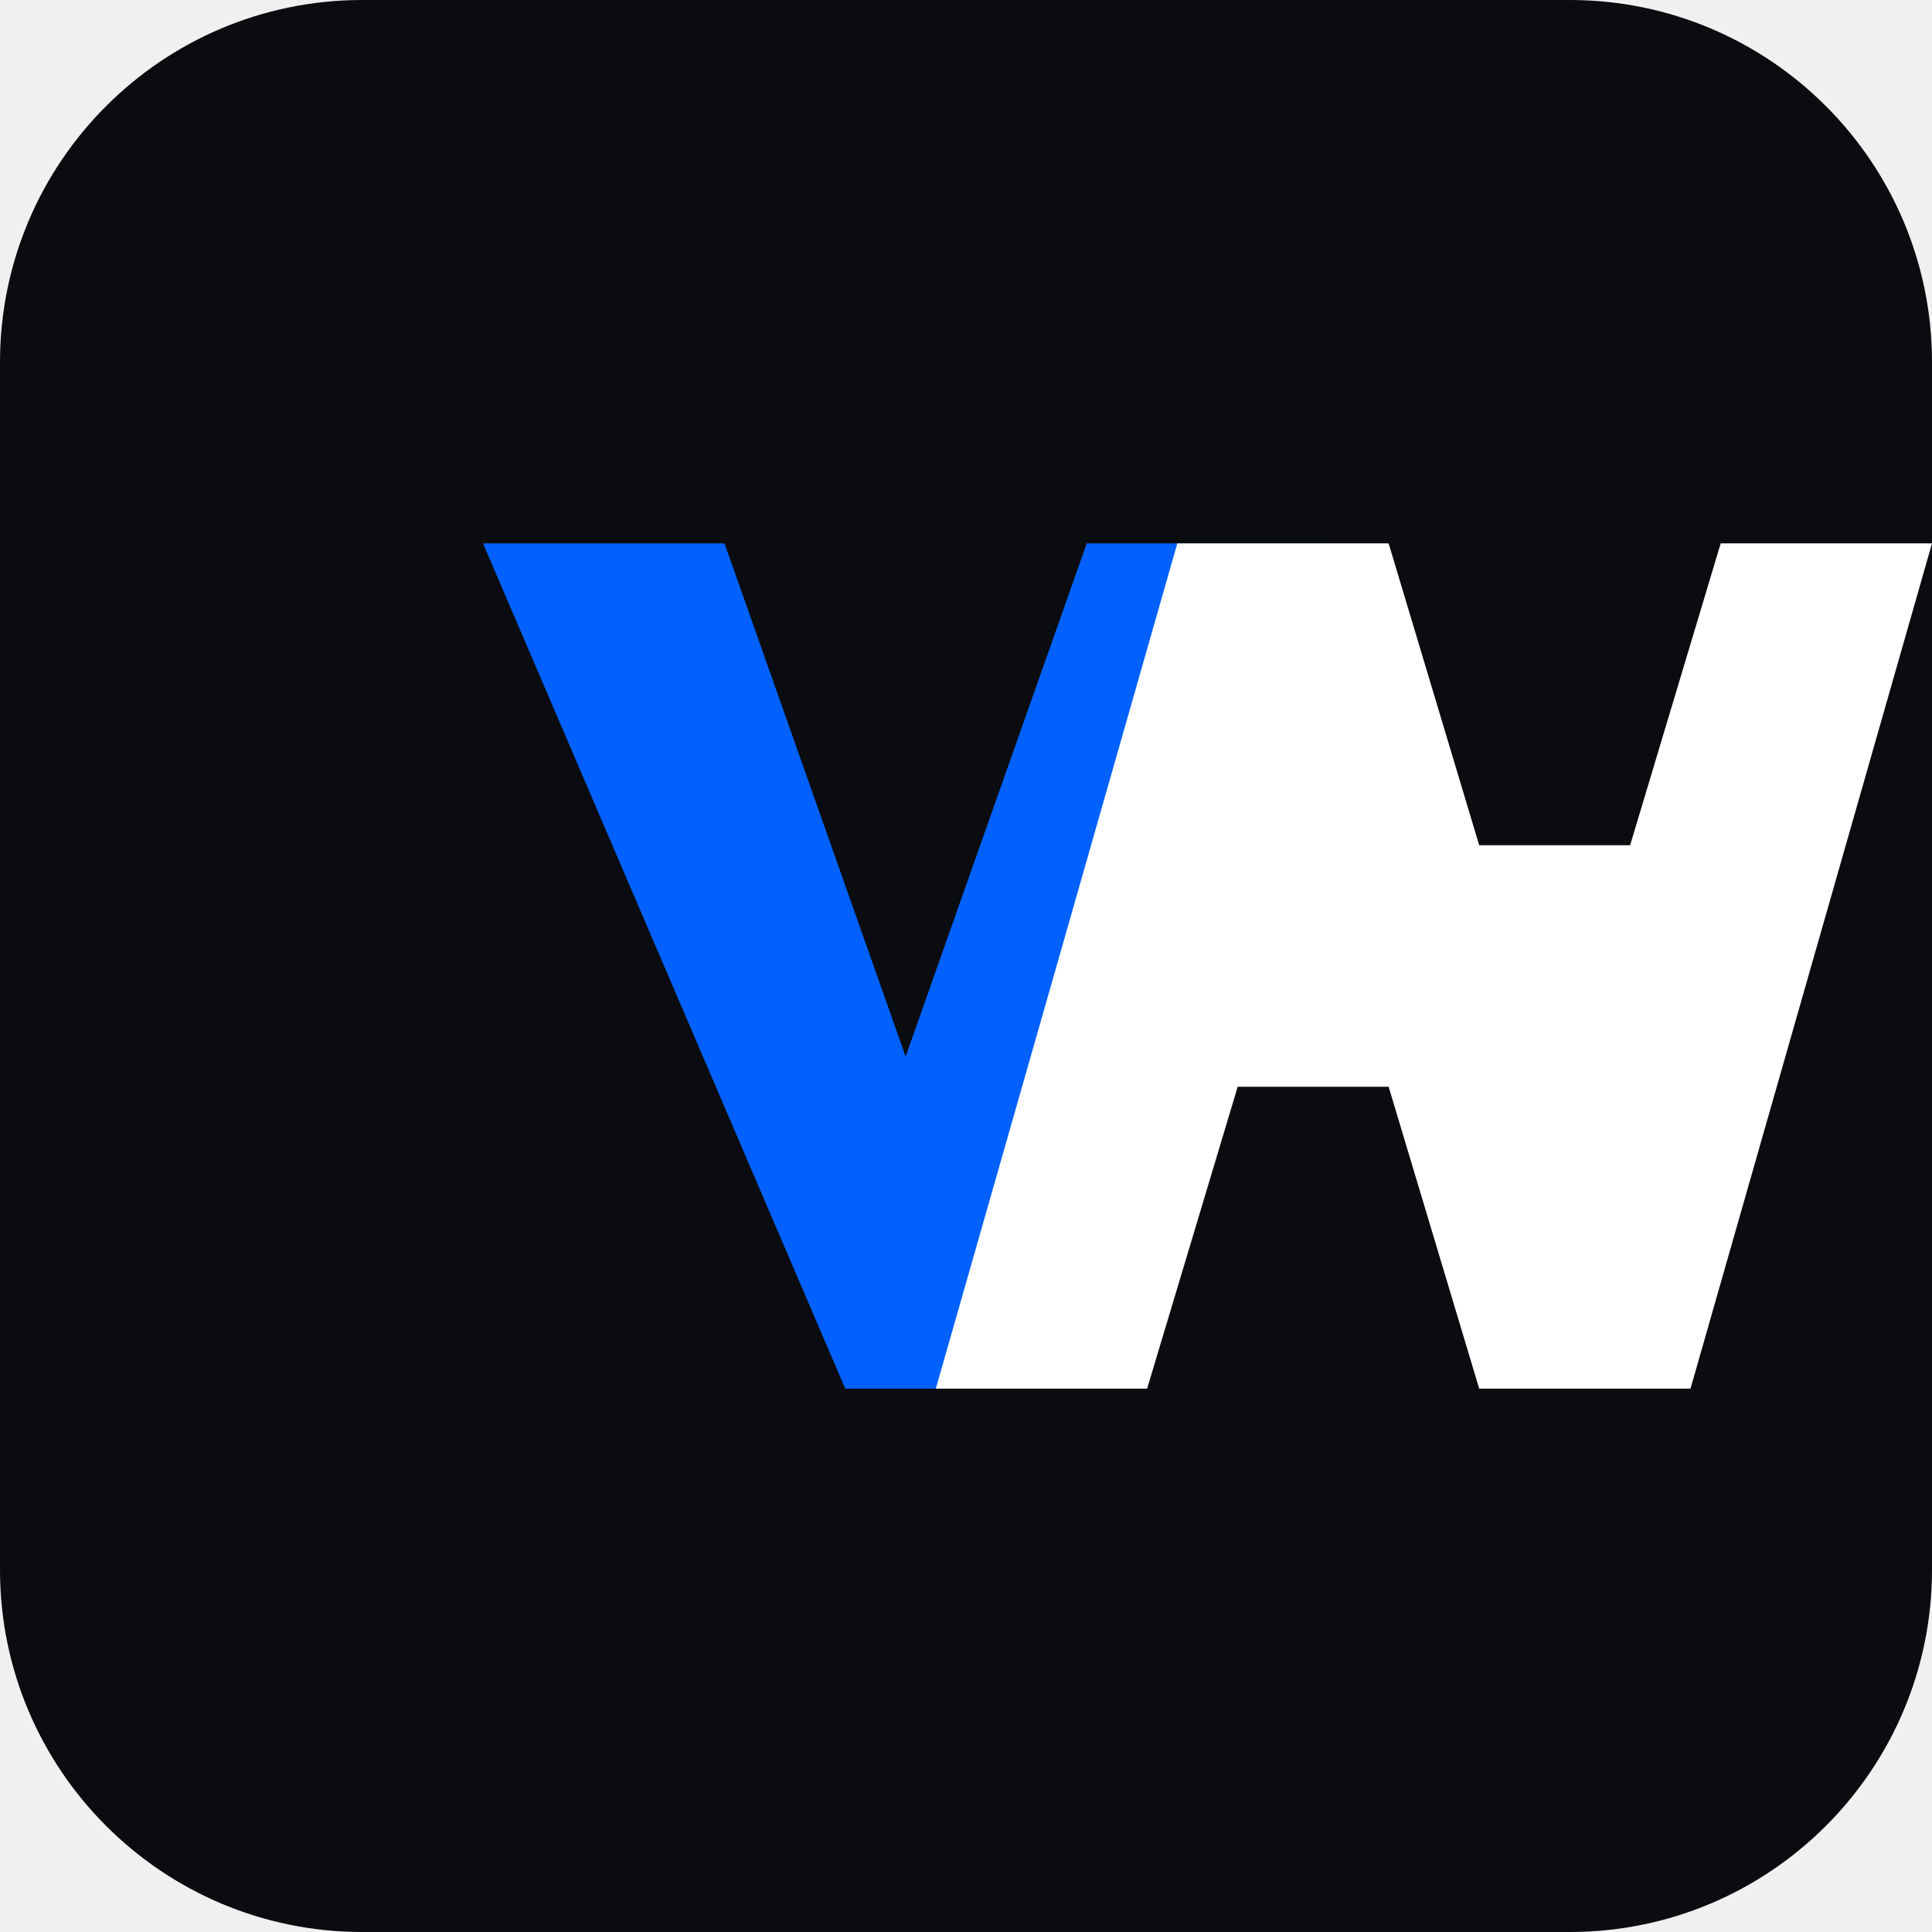
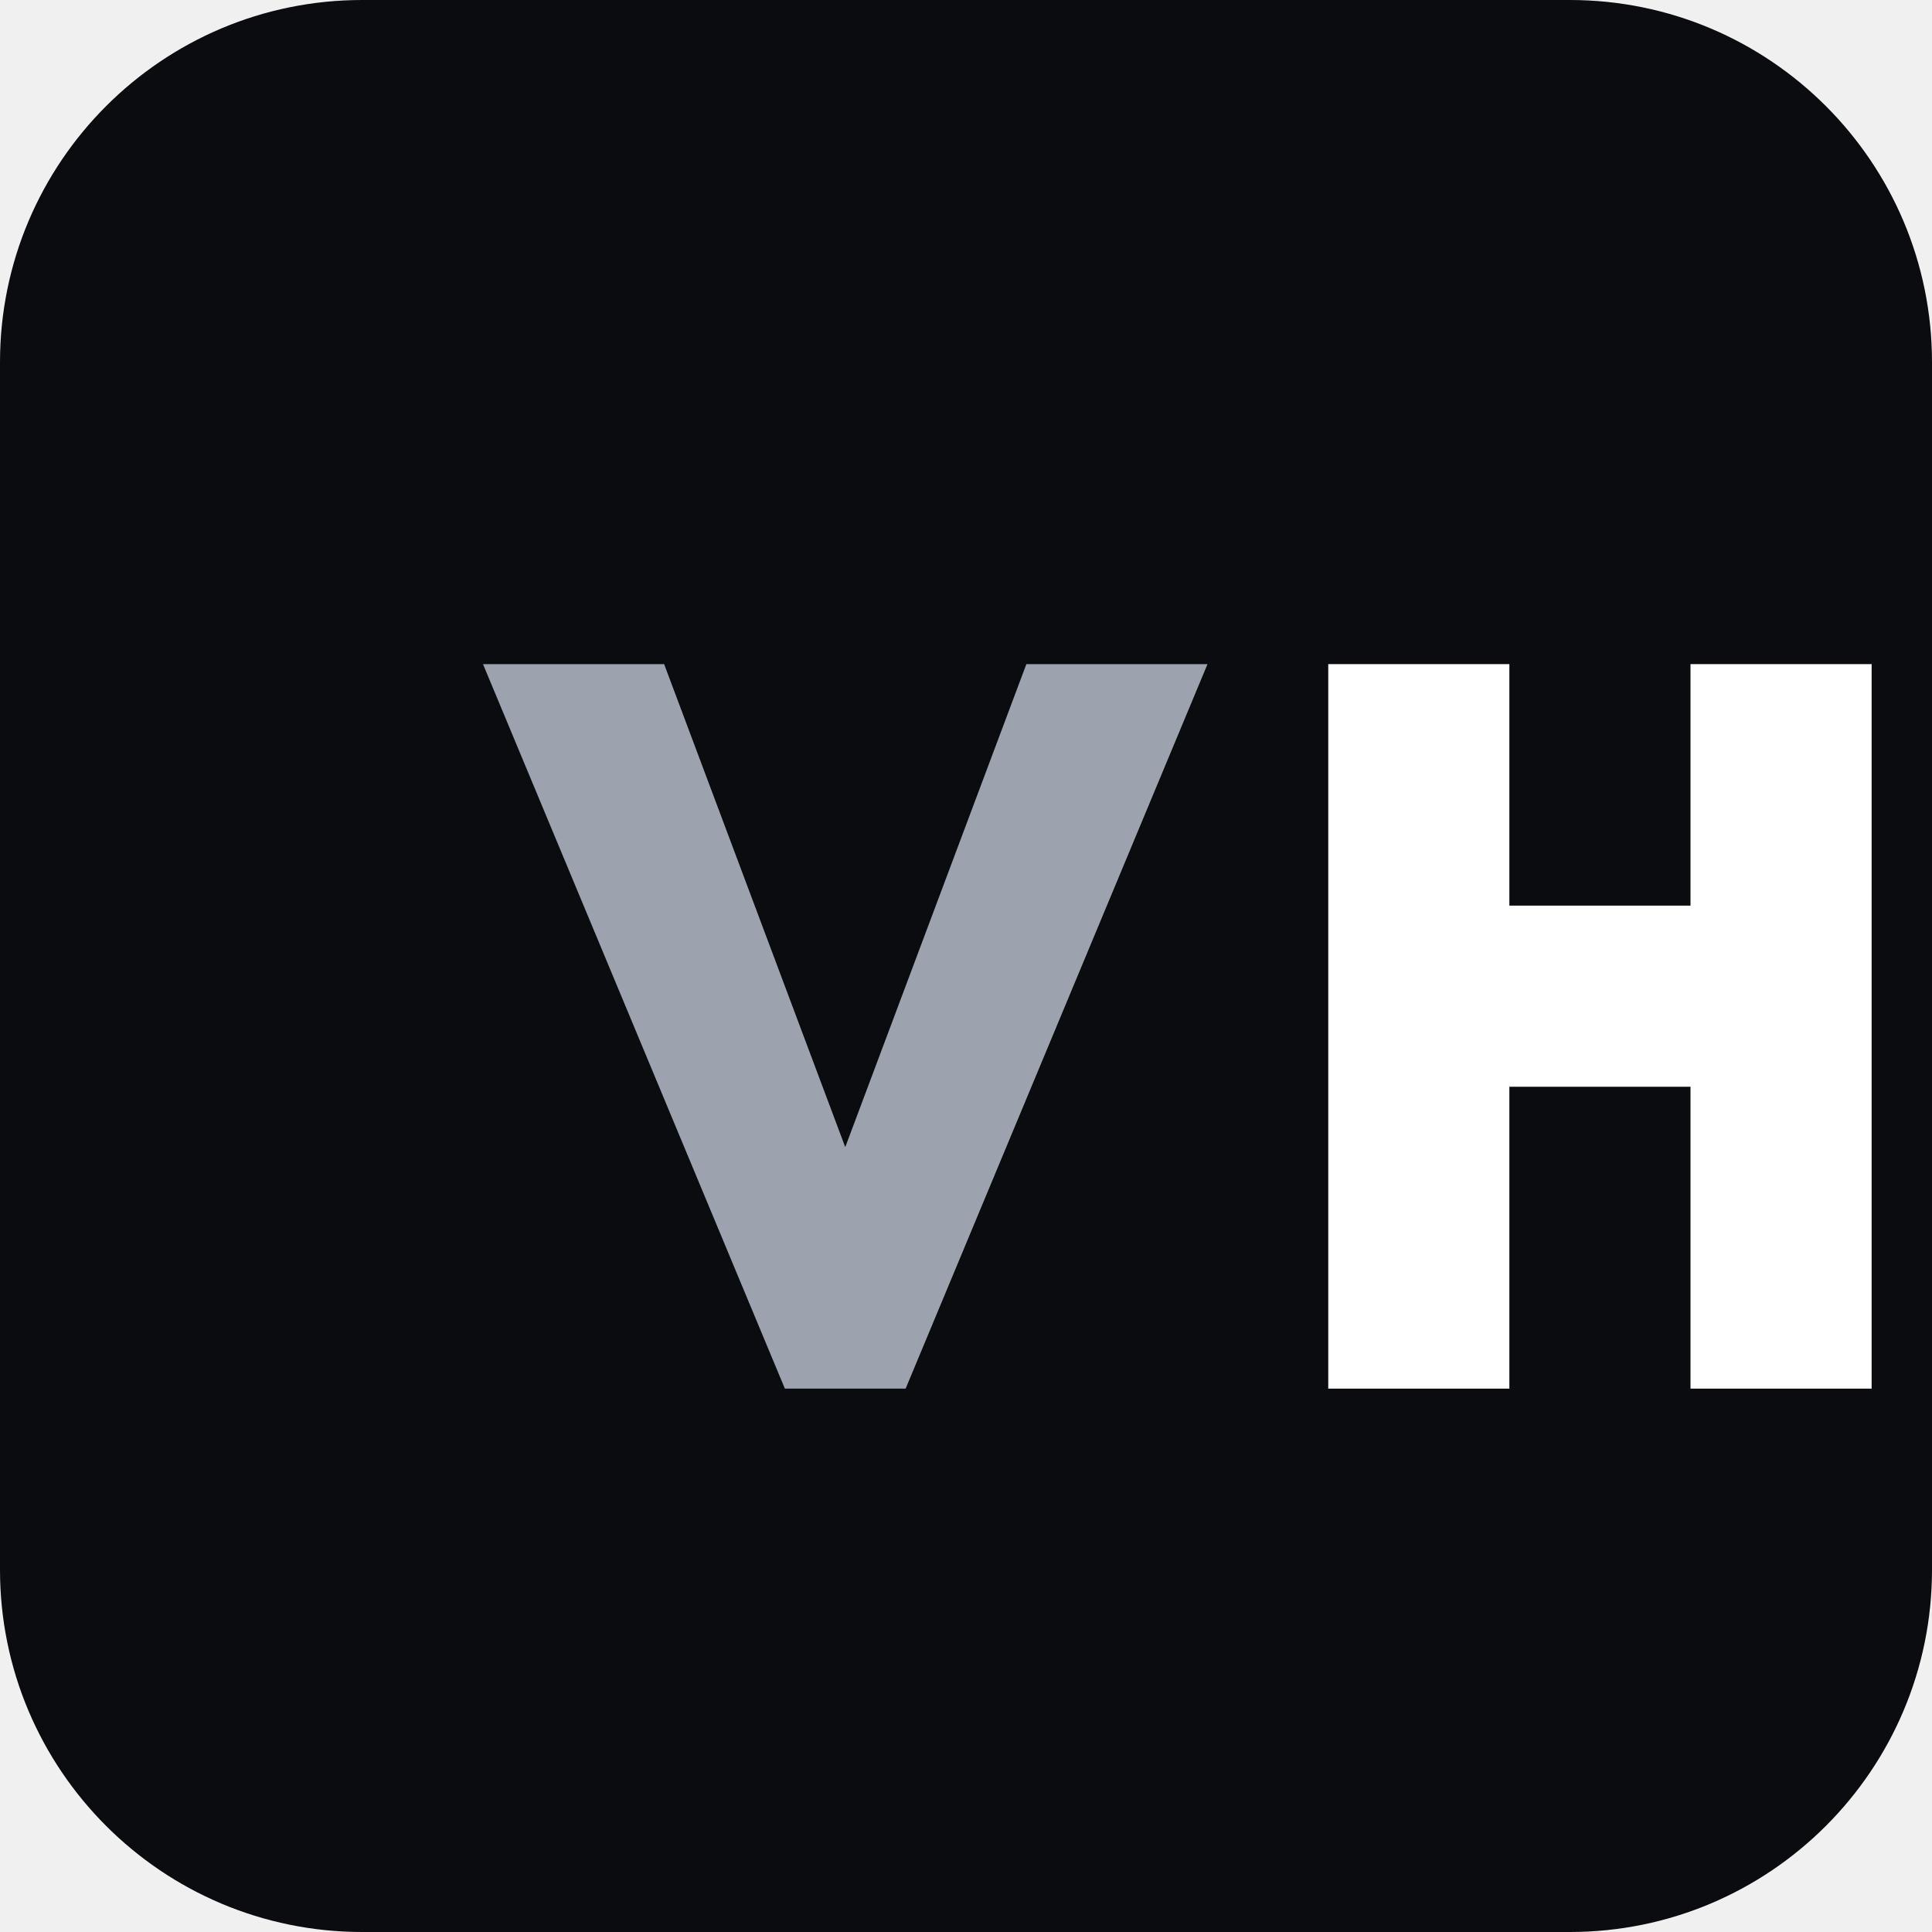
<svg xmlns="http://www.w3.org/2000/svg" width="32" height="32" viewBox="0 0 32 32" fill="none">
  <rect width="32" height="32" rx="6" fill="#0B0C10" />
-   <path d="M8 9H12L15 17.5L18 9H22L16 23H14L8 9Z" fill="#0061FF" />
-   <path d="M23 9L24.5 14H27L28.5 9H32L28 23H24.5L23 18H20.5L19 23H15.5L19.5 9H23Z" fill="#FFFFFF" />
+   <path d="M8 11H11L14 19L17 11H20L15 23H13L8 11Z" fill="#9CA3AF" />
+   <path d="M22 11H25V15H28V11H31V23H28V18H25V23H22V11Z" fill="#FFFFFF" />
</svg>
